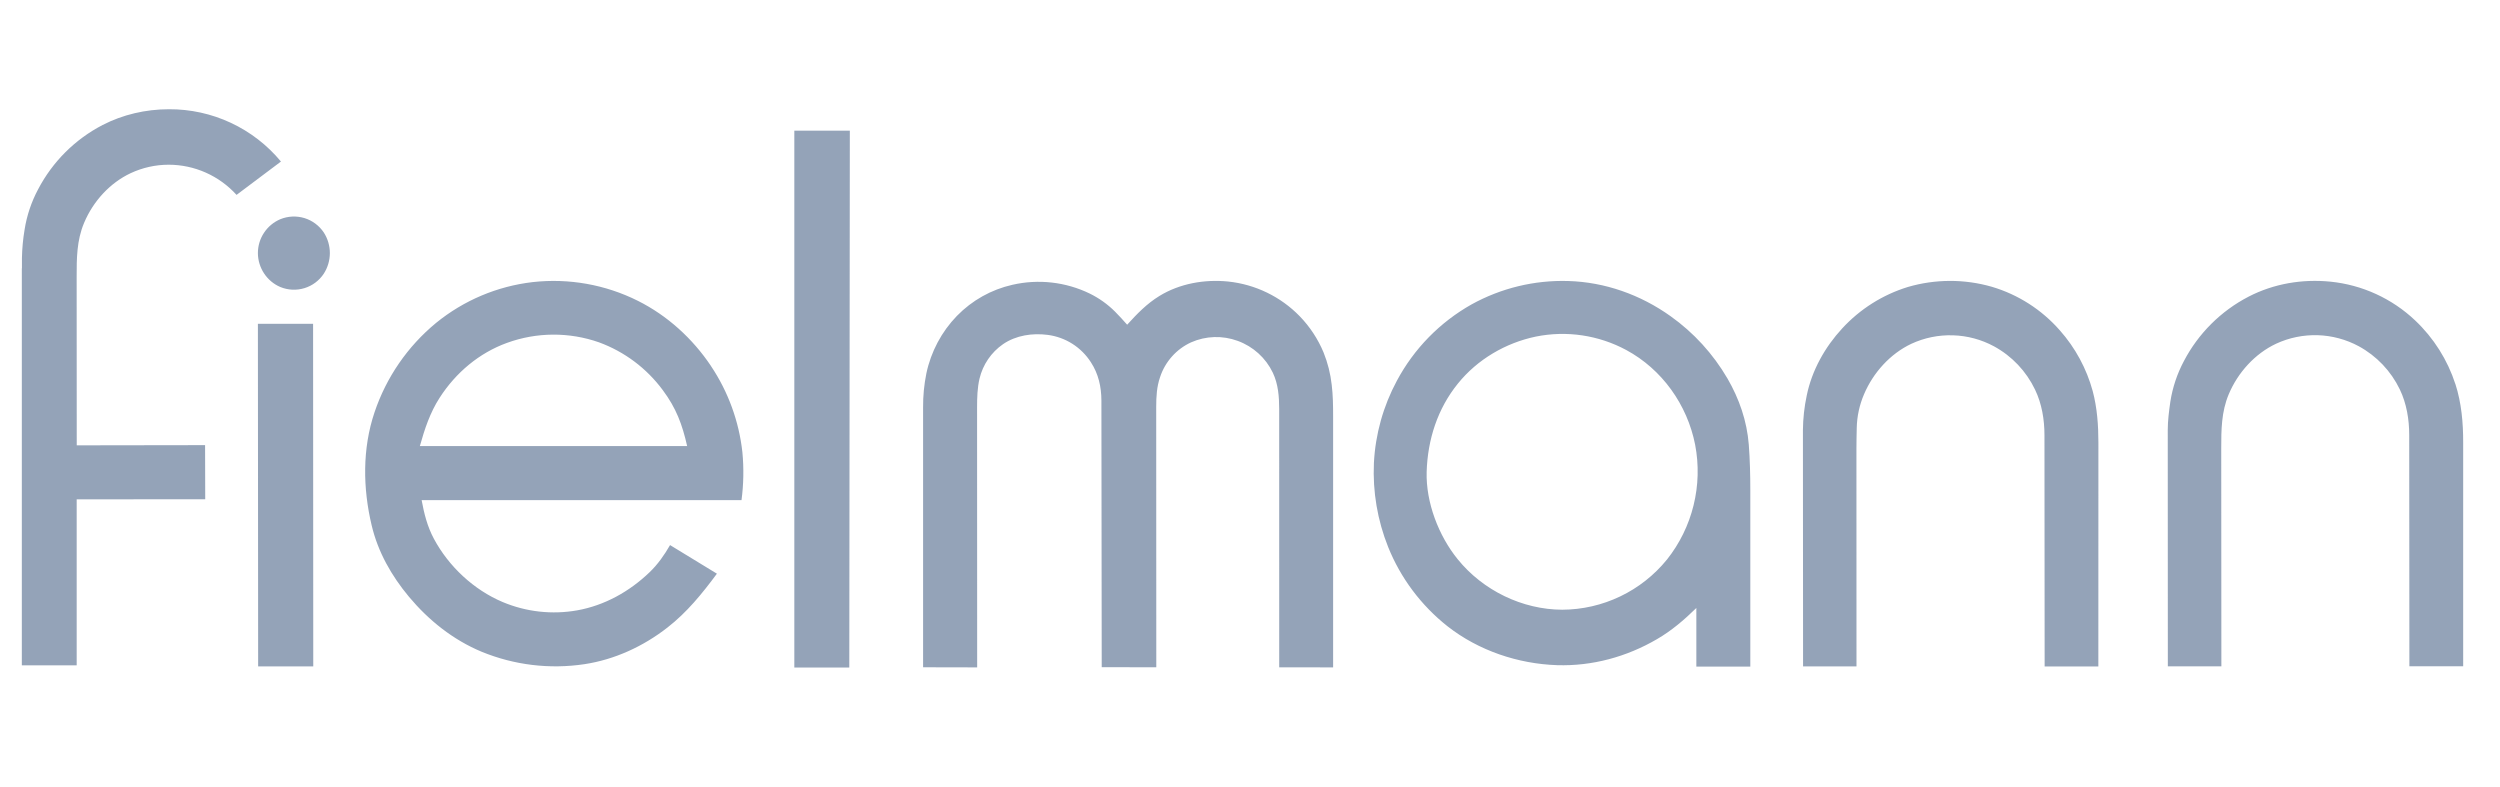
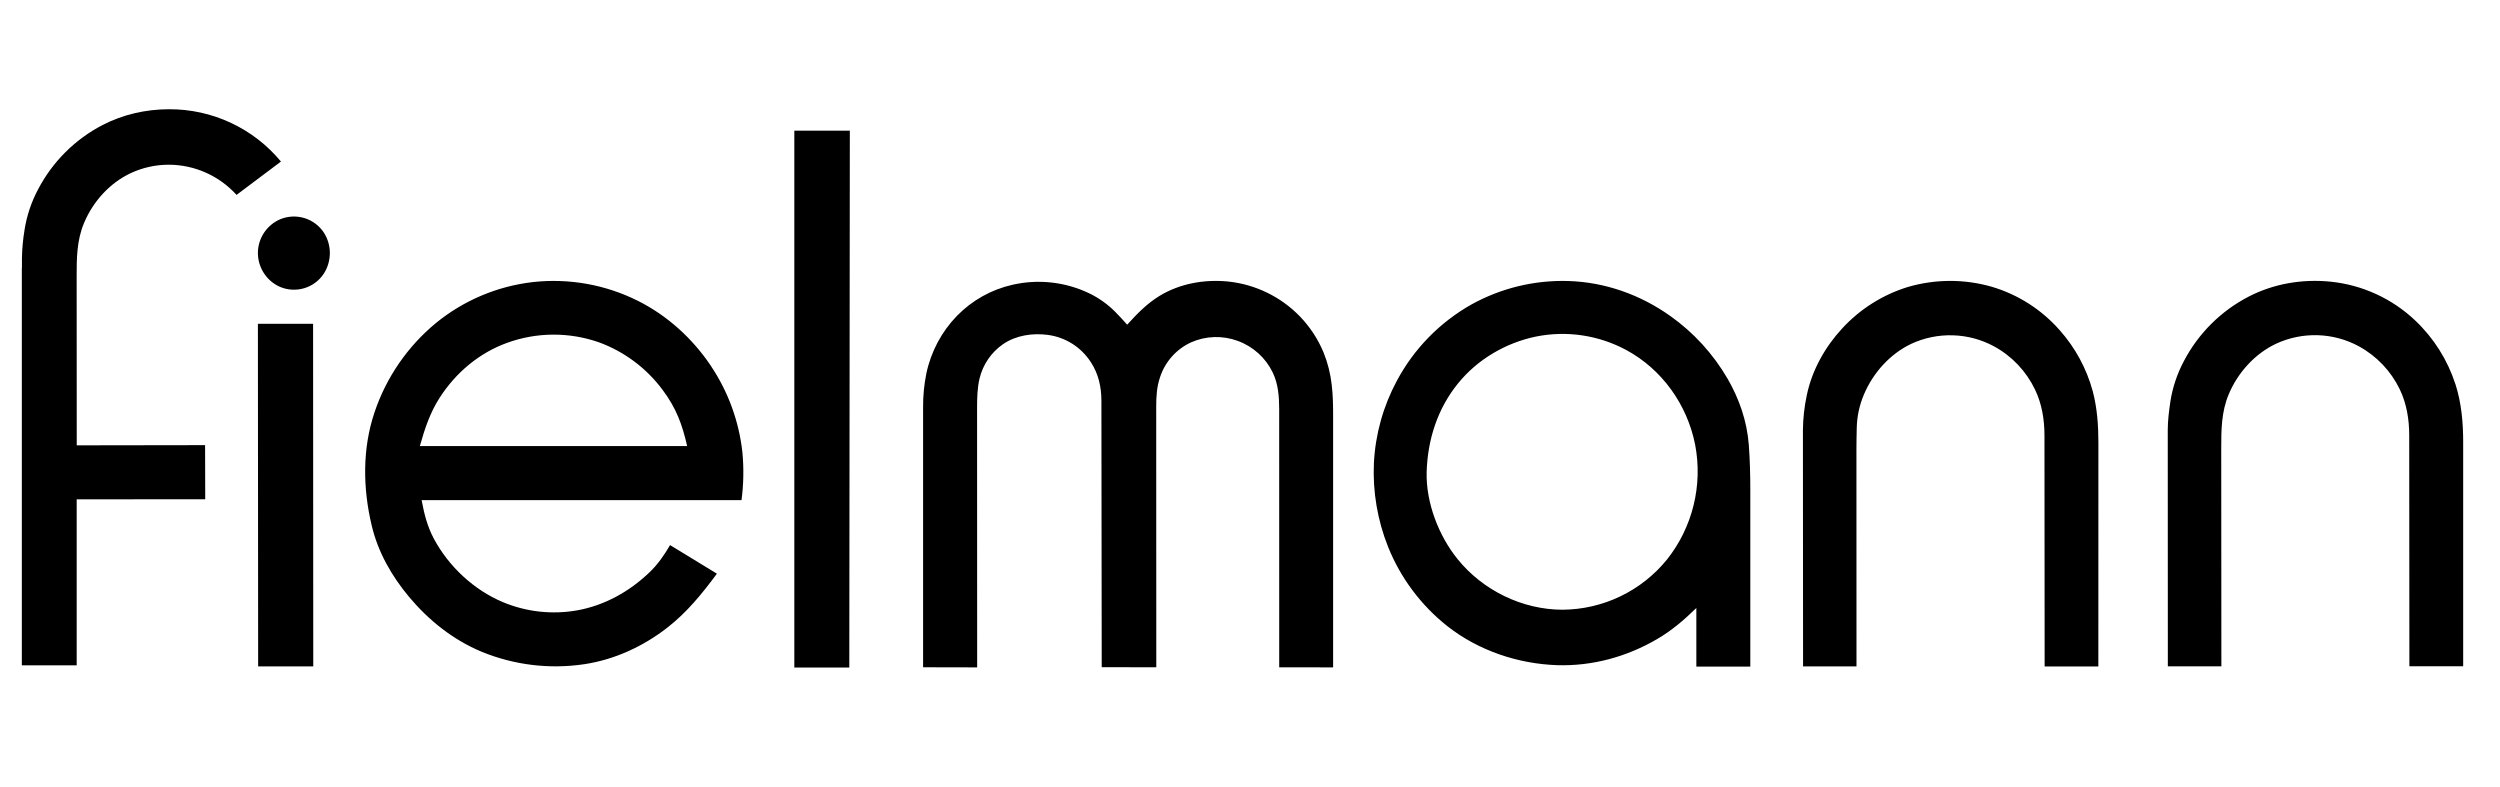
<svg xmlns="http://www.w3.org/2000/svg" width="89" height="28" viewBox="0 0 89 28" fill="none">
-   <path d="M2.732 15.854L2.729 9.843C2.729 9.213 2.729 8.562 2.992 7.938C3.321 7.152 3.925 6.507 4.651 6.165C5.075 5.967 5.537 5.864 6.004 5.864C6.459 5.864 6.91 5.96 7.326 6.145C7.742 6.33 8.115 6.6 8.421 6.938L10.002 5.751C9.516 5.165 8.907 4.694 8.217 4.372C7.528 4.05 6.775 3.885 6.014 3.889C5.182 3.889 4.367 4.082 3.655 4.449C2.672 4.958 1.87 5.758 1.357 6.739C1.117 7.188 0.954 7.674 0.875 8.177C0.819 8.51 0.788 8.847 0.781 9.185V9.558L0.777 9.548V23.685H2.73V17.776L7.306 17.774L7.301 15.847L2.732 15.854Z" fill="#94A3B8" />
-   <path d="M9.181 11.528L9.19 23.724H11.152L11.146 11.528H9.181M9.976 7.805C9.74 7.906 9.539 8.074 9.398 8.288C9.256 8.502 9.181 8.753 9.181 9.01C9.183 9.537 9.503 10.014 9.976 10.216C10.25 10.33 10.554 10.345 10.838 10.258C11.121 10.172 11.365 9.989 11.528 9.741C11.668 9.524 11.742 9.27 11.743 9.011C11.743 8.752 11.669 8.499 11.53 8.281C11.366 8.034 11.122 7.851 10.839 7.764C10.555 7.678 10.25 7.692 9.976 7.805ZM28.28 23.765H30.235L30.254 4.652H28.278V23.765M47.119 12.548C46.92 12.069 46.632 11.632 46.271 11.259C45.592 10.56 44.688 10.123 43.719 10.022C42.883 9.939 42 10.092 41.276 10.536C40.831 10.808 40.477 11.173 40.127 11.56C39.987 11.399 39.841 11.242 39.691 11.09C39.429 10.829 39.125 10.613 38.793 10.45C37.938 10.035 36.966 9.926 36.04 10.139C35.293 10.308 34.607 10.691 34.066 11.246C33.522 11.806 33.141 12.522 32.979 13.292C32.898 13.691 32.859 14.098 32.862 14.505V23.755L34.787 23.759L34.784 14.491C34.784 14.157 34.794 13.808 34.87 13.482C34.988 12.982 35.287 12.543 35.71 12.251C36.172 11.936 36.754 11.851 37.3 11.922C37.612 11.963 37.911 12.071 38.176 12.239C38.442 12.408 38.667 12.633 38.837 12.898C39.105 13.31 39.207 13.766 39.21 14.256L39.221 23.752L41.164 23.755L41.161 14.483C41.161 14.123 41.18 13.768 41.299 13.424C41.388 13.153 41.532 12.904 41.722 12.691C41.911 12.478 42.143 12.307 42.402 12.188C42.928 11.955 43.523 11.937 44.062 12.135C44.612 12.335 45.061 12.742 45.313 13.269C45.505 13.676 45.539 14.12 45.539 14.563L45.54 23.756L47.459 23.759V14.814C47.459 14.441 47.454 14.067 47.409 13.7C47.365 13.304 47.268 12.917 47.119 12.548ZM59.342 19.922C58.892 20.476 58.324 20.924 57.68 21.232C57.035 21.541 56.331 21.703 55.616 21.706C54.197 21.701 52.795 21.023 51.894 19.909C51.217 19.076 50.758 17.886 50.789 16.796C50.825 15.643 51.178 14.548 51.899 13.658C52.595 12.793 53.604 12.205 54.678 11.982C55.773 11.761 56.91 11.931 57.894 12.46C59.165 13.146 60.067 14.403 60.348 15.836C60.484 16.549 60.465 17.284 60.291 17.989C60.118 18.694 59.794 19.354 59.343 19.922L59.342 19.922ZM61.496 13.472C60.986 12.598 60.297 11.843 59.472 11.256C58.404 10.493 57.135 10.041 55.827 10.004C54.627 9.968 53.44 10.256 52.389 10.836C51.261 11.471 50.338 12.414 49.728 13.556C49.242 14.459 48.963 15.459 48.911 16.484C48.865 17.504 49.038 18.522 49.417 19.471C49.863 20.581 50.593 21.554 51.532 22.296C52.639 23.163 54.041 23.633 55.434 23.68C56.683 23.719 57.91 23.384 58.99 22.753C59.51 22.452 59.962 22.063 60.39 21.644V23.731H62.311V17.458C62.311 16.917 62.298 16.372 62.257 15.832C62.191 14.988 61.919 14.201 61.496 13.471V13.472ZM73.327 11.757C72.684 11.024 71.847 10.488 70.912 10.21C69.933 9.928 68.895 9.931 67.918 10.217C67.023 10.493 66.217 11.002 65.583 11.691C64.971 12.352 64.502 13.185 64.32 14.079C64.234 14.483 64.188 14.895 64.184 15.308L64.189 23.724H66.091L66.089 15.971C66.092 15.727 66.092 15.483 66.1 15.239C66.108 14.826 66.196 14.419 66.358 14.039C66.685 13.268 67.29 12.595 68.044 12.239C68.508 12.024 69.015 11.921 69.526 11.937C70.037 11.952 70.536 12.086 70.986 12.329C71.623 12.676 72.135 13.216 72.448 13.871C72.689 14.371 72.783 14.939 72.783 15.492L72.789 23.725H74.701L74.703 15.759C74.703 15.145 74.659 14.52 74.501 13.925C74.282 13.122 73.881 12.381 73.329 11.759M87.412 13.675C87.132 12.812 86.64 12.032 85.981 11.409C85.156 10.627 84.094 10.141 82.963 10.027C81.963 9.927 80.948 10.097 80.051 10.56C79.066 11.07 78.261 11.871 77.747 12.854C77.507 13.304 77.344 13.791 77.265 14.295C77.218 14.627 77.172 14.969 77.172 15.306L77.175 23.722H79.081L79.076 15.969C79.076 15.306 79.08 14.662 79.342 14.038C79.667 13.264 80.274 12.591 81.03 12.236C81.493 12.021 82.001 11.918 82.511 11.933C83.021 11.949 83.521 12.083 83.97 12.325C84.608 12.672 85.12 13.211 85.434 13.865C85.675 14.366 85.768 14.935 85.768 15.487L85.774 23.72H87.689V15.755C87.691 15.055 87.628 14.342 87.413 13.674M14.947 15.88C15.117 15.273 15.31 14.688 15.653 14.157C16.228 13.265 17.057 12.566 18.05 12.206C19.106 11.822 20.263 11.815 21.324 12.187C22.23 12.519 23.019 13.11 23.593 13.886C24.07 14.524 24.289 15.109 24.462 15.879H14.949L14.947 15.88ZM25.312 13.031C24.657 12.052 23.758 11.234 22.71 10.71C21.551 10.13 20.249 9.898 18.961 10.043C17.701 10.19 16.51 10.693 15.526 11.494C14.511 12.33 13.751 13.434 13.332 14.681C12.897 15.975 12.917 17.378 13.23 18.698C13.455 19.653 13.938 20.5 14.558 21.244C15.266 22.09 16.132 22.779 17.146 23.202C18.303 23.677 19.567 23.831 20.805 23.645C21.88 23.482 22.902 23.012 23.764 22.338C24.454 21.802 25.003 21.125 25.522 20.423L23.854 19.405C23.652 19.757 23.419 20.09 23.127 20.37C22.41 21.06 21.519 21.556 20.545 21.729C19.652 21.887 18.732 21.784 17.896 21.433C16.871 21.001 15.975 20.169 15.446 19.179C15.212 18.742 15.1 18.289 15.01 17.805H26.398C26.473 17.239 26.483 16.666 26.429 16.097C26.308 15 25.924 13.947 25.31 13.03L25.312 13.031Z" fill="#94A3B8" />
+   <path d="M2.732 15.854L2.729 9.843C2.729 9.213 2.729 8.562 2.992 7.938C3.321 7.152 3.925 6.507 4.651 6.165C5.075 5.967 5.537 5.864 6.004 5.864C6.459 5.864 6.91 5.96 7.326 6.145C7.742 6.33 8.115 6.6 8.421 6.938L10.002 5.751C9.516 5.165 8.907 4.694 8.217 4.372C7.528 4.05 6.775 3.885 6.014 3.889C5.182 3.889 4.367 4.082 3.655 4.449C2.672 4.958 1.87 5.758 1.357 6.739C1.117 7.188 0.954 7.674 0.875 8.177C0.819 8.51 0.788 8.847 0.781 9.185V9.558L0.777 9.548V23.685H2.73V17.776L7.306 17.774L7.301 15.847L2.732 15.854Z" fill="currentColor" />
+   <path d="M9.181 11.528L9.19 23.724H11.152L11.146 11.528H9.181M9.976 7.805C9.74 7.906 9.539 8.074 9.398 8.288C9.256 8.502 9.181 8.753 9.181 9.01C9.183 9.537 9.503 10.014 9.976 10.216C10.25 10.33 10.554 10.345 10.838 10.258C11.121 10.172 11.365 9.989 11.528 9.741C11.668 9.524 11.742 9.27 11.743 9.011C11.743 8.752 11.669 8.499 11.53 8.281C11.366 8.034 11.122 7.851 10.839 7.764C10.555 7.678 10.25 7.692 9.976 7.805ZM28.28 23.765H30.235L30.254 4.652H28.278V23.765M47.119 12.548C46.92 12.069 46.632 11.632 46.271 11.259C45.592 10.56 44.688 10.123 43.719 10.022C42.883 9.939 42 10.092 41.276 10.536C40.831 10.808 40.477 11.173 40.127 11.56C39.987 11.399 39.841 11.242 39.691 11.09C39.429 10.829 39.125 10.613 38.793 10.45C37.938 10.035 36.966 9.926 36.04 10.139C35.293 10.308 34.607 10.691 34.066 11.246C33.522 11.806 33.141 12.522 32.979 13.292C32.898 13.691 32.859 14.098 32.862 14.505V23.755L34.787 23.759L34.784 14.491C34.784 14.157 34.794 13.808 34.87 13.482C34.988 12.982 35.287 12.543 35.71 12.251C36.172 11.936 36.754 11.851 37.3 11.922C37.612 11.963 37.911 12.071 38.176 12.239C38.442 12.408 38.667 12.633 38.837 12.898C39.105 13.31 39.207 13.766 39.21 14.256L39.221 23.752L41.164 23.755L41.161 14.483C41.161 14.123 41.18 13.768 41.299 13.424C41.388 13.153 41.532 12.904 41.722 12.691C41.911 12.478 42.143 12.307 42.402 12.188C42.928 11.955 43.523 11.937 44.062 12.135C44.612 12.335 45.061 12.742 45.313 13.269C45.505 13.676 45.539 14.12 45.539 14.563L45.54 23.756L47.459 23.759V14.814C47.459 14.441 47.454 14.067 47.409 13.7C47.365 13.304 47.268 12.917 47.119 12.548ZM59.342 19.922C58.892 20.476 58.324 20.924 57.68 21.232C57.035 21.541 56.331 21.703 55.616 21.706C54.197 21.701 52.795 21.023 51.894 19.909C51.217 19.076 50.758 17.886 50.789 16.796C50.825 15.643 51.178 14.548 51.899 13.658C52.595 12.793 53.604 12.205 54.678 11.982C55.773 11.761 56.91 11.931 57.894 12.46C59.165 13.146 60.067 14.403 60.348 15.836C60.484 16.549 60.465 17.284 60.291 17.989C60.118 18.694 59.794 19.354 59.343 19.922L59.342 19.922ZM61.496 13.472C60.986 12.598 60.297 11.843 59.472 11.256C58.404 10.493 57.135 10.041 55.827 10.004C54.627 9.968 53.44 10.256 52.389 10.836C51.261 11.471 50.338 12.414 49.728 13.556C49.242 14.459 48.963 15.459 48.911 16.484C48.865 17.504 49.038 18.522 49.417 19.471C49.863 20.581 50.593 21.554 51.532 22.296C52.639 23.163 54.041 23.633 55.434 23.68C56.683 23.719 57.91 23.384 58.99 22.753C59.51 22.452 59.962 22.063 60.39 21.644V23.731H62.311V17.458C62.311 16.917 62.298 16.372 62.257 15.832C62.191 14.988 61.919 14.201 61.496 13.471V13.472ZM73.327 11.757C72.684 11.024 71.847 10.488 70.912 10.21C69.933 9.928 68.895 9.931 67.918 10.217C67.023 10.493 66.217 11.002 65.583 11.691C64.971 12.352 64.502 13.185 64.32 14.079C64.234 14.483 64.188 14.895 64.184 15.308L64.189 23.724H66.091L66.089 15.971C66.092 15.727 66.092 15.483 66.1 15.239C66.108 14.826 66.196 14.419 66.358 14.039C66.685 13.268 67.29 12.595 68.044 12.239C68.508 12.024 69.015 11.921 69.526 11.937C70.037 11.952 70.536 12.086 70.986 12.329C71.623 12.676 72.135 13.216 72.448 13.871C72.689 14.371 72.783 14.939 72.783 15.492L72.789 23.725H74.701L74.703 15.759C74.703 15.145 74.659 14.52 74.501 13.925C74.282 13.122 73.881 12.381 73.329 11.759M87.412 13.675C87.132 12.812 86.64 12.032 85.981 11.409C85.156 10.627 84.094 10.141 82.963 10.027C81.963 9.927 80.948 10.097 80.051 10.56C79.066 11.07 78.261 11.871 77.747 12.854C77.507 13.304 77.344 13.791 77.265 14.295C77.218 14.627 77.172 14.969 77.172 15.306L77.175 23.722H79.081L79.076 15.969C79.076 15.306 79.08 14.662 79.342 14.038C79.667 13.264 80.274 12.591 81.03 12.236C81.493 12.021 82.001 11.918 82.511 11.933C83.021 11.949 83.521 12.083 83.97 12.325C84.608 12.672 85.12 13.211 85.434 13.865C85.675 14.366 85.768 14.935 85.768 15.487L85.774 23.72H87.689V15.755C87.691 15.055 87.628 14.342 87.413 13.674M14.947 15.88C15.117 15.273 15.31 14.688 15.653 14.157C16.228 13.265 17.057 12.566 18.05 12.206C19.106 11.822 20.263 11.815 21.324 12.187C22.23 12.519 23.019 13.11 23.593 13.886C24.07 14.524 24.289 15.109 24.462 15.879H14.949L14.947 15.88ZM25.312 13.031C24.657 12.052 23.758 11.234 22.71 10.71C21.551 10.13 20.249 9.898 18.961 10.043C17.701 10.19 16.51 10.693 15.526 11.494C14.511 12.33 13.751 13.434 13.332 14.681C12.897 15.975 12.917 17.378 13.23 18.698C13.455 19.653 13.938 20.5 14.558 21.244C15.266 22.09 16.132 22.779 17.146 23.202C18.303 23.677 19.567 23.831 20.805 23.645C21.88 23.482 22.902 23.012 23.764 22.338C24.454 21.802 25.003 21.125 25.522 20.423L23.854 19.405C23.652 19.757 23.419 20.09 23.127 20.37C22.41 21.06 21.519 21.556 20.545 21.729C19.652 21.887 18.732 21.784 17.896 21.433C16.871 21.001 15.975 20.169 15.446 19.179C15.212 18.742 15.1 18.289 15.01 17.805H26.398C26.473 17.239 26.483 16.666 26.429 16.097C26.308 15 25.924 13.947 25.31 13.03L25.312 13.031Z" fill="currentColor" />
</svg>
